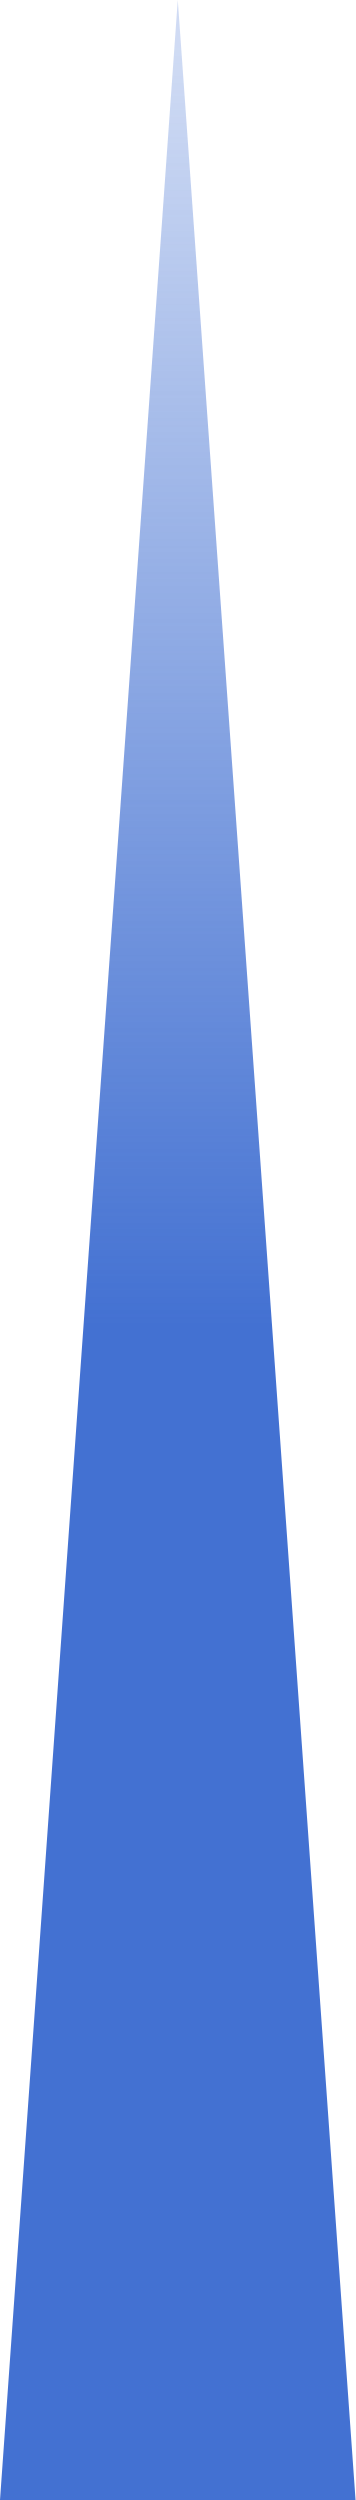
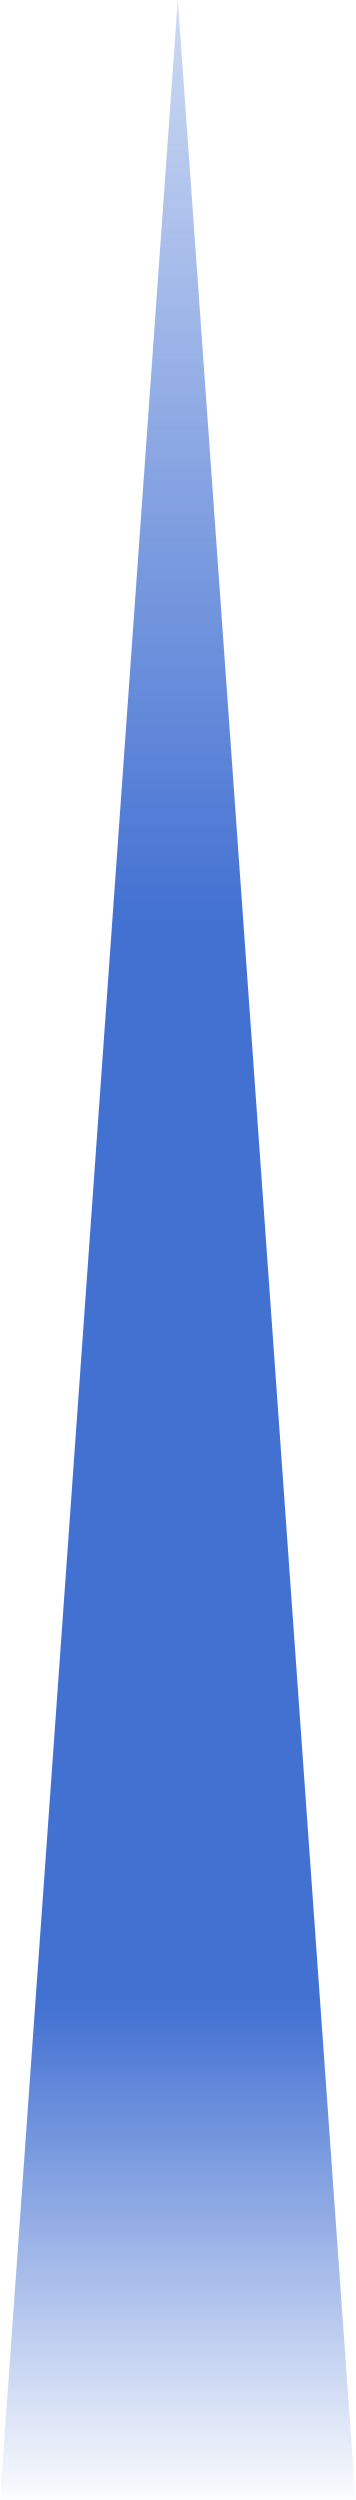
<svg xmlns="http://www.w3.org/2000/svg" style="isolation:isolate" viewBox="0 0 128 900" width="128" height="900">
  <defs>
-     <clipPath id="_clipPath_zeo2ZRZL5GCowMmck193rpNhUmPi4HiI">
+     <clipPath id="_clipPath_U6Ajpi29NmiHkaIJryPPsr8MHUANsiM0">
      <rect width="128" height="900" />
    </clipPath>
  </defs>
-   <g clip-path="url(#_clipPath_zeo2ZRZL5GCowMmck193rpNhUmPi4HiI)">
-     <linearGradient id="_lgradient_6" x1="50%" y1="100%" x2="50%" y2="0%">
-       <stop offset="46.957%" stop-opacity="1" style="stop-color:rgb(67,113,210)" />
-       <stop offset="97.826%" stop-opacity="0.25" style="stop-color:rgb(67,113,210)" />
+   <g clip-path="url(#_clipPath_U6Ajpi29NmiHkaIJryPPsr8MHUANsiM0)">
+     <linearGradient id="_lgradient_2" x1="50%" y1="100%" x2="50%" y2="0%">
+       <stop offset="0%" stop-opacity="0" style="stop-color:rgb(67,113,210)" />
+       <stop offset="20%" stop-opacity="1" style="stop-color:rgb(67,113,210)" />
+       <stop offset="63.043%" stop-opacity="1" style="stop-color:rgb(67,113,210)" />
+       <stop offset="100%" stop-opacity="0.25" style="stop-color:rgb(67,113,210)" />
    </linearGradient>
-     <polygon points="64,0,128,900,0,900" fill="url(#_lgradient_6)" />
+     <polygon points="64,0,128,900,0,900" fill="url(#_lgradient_2)" />
  </g>
</svg>
